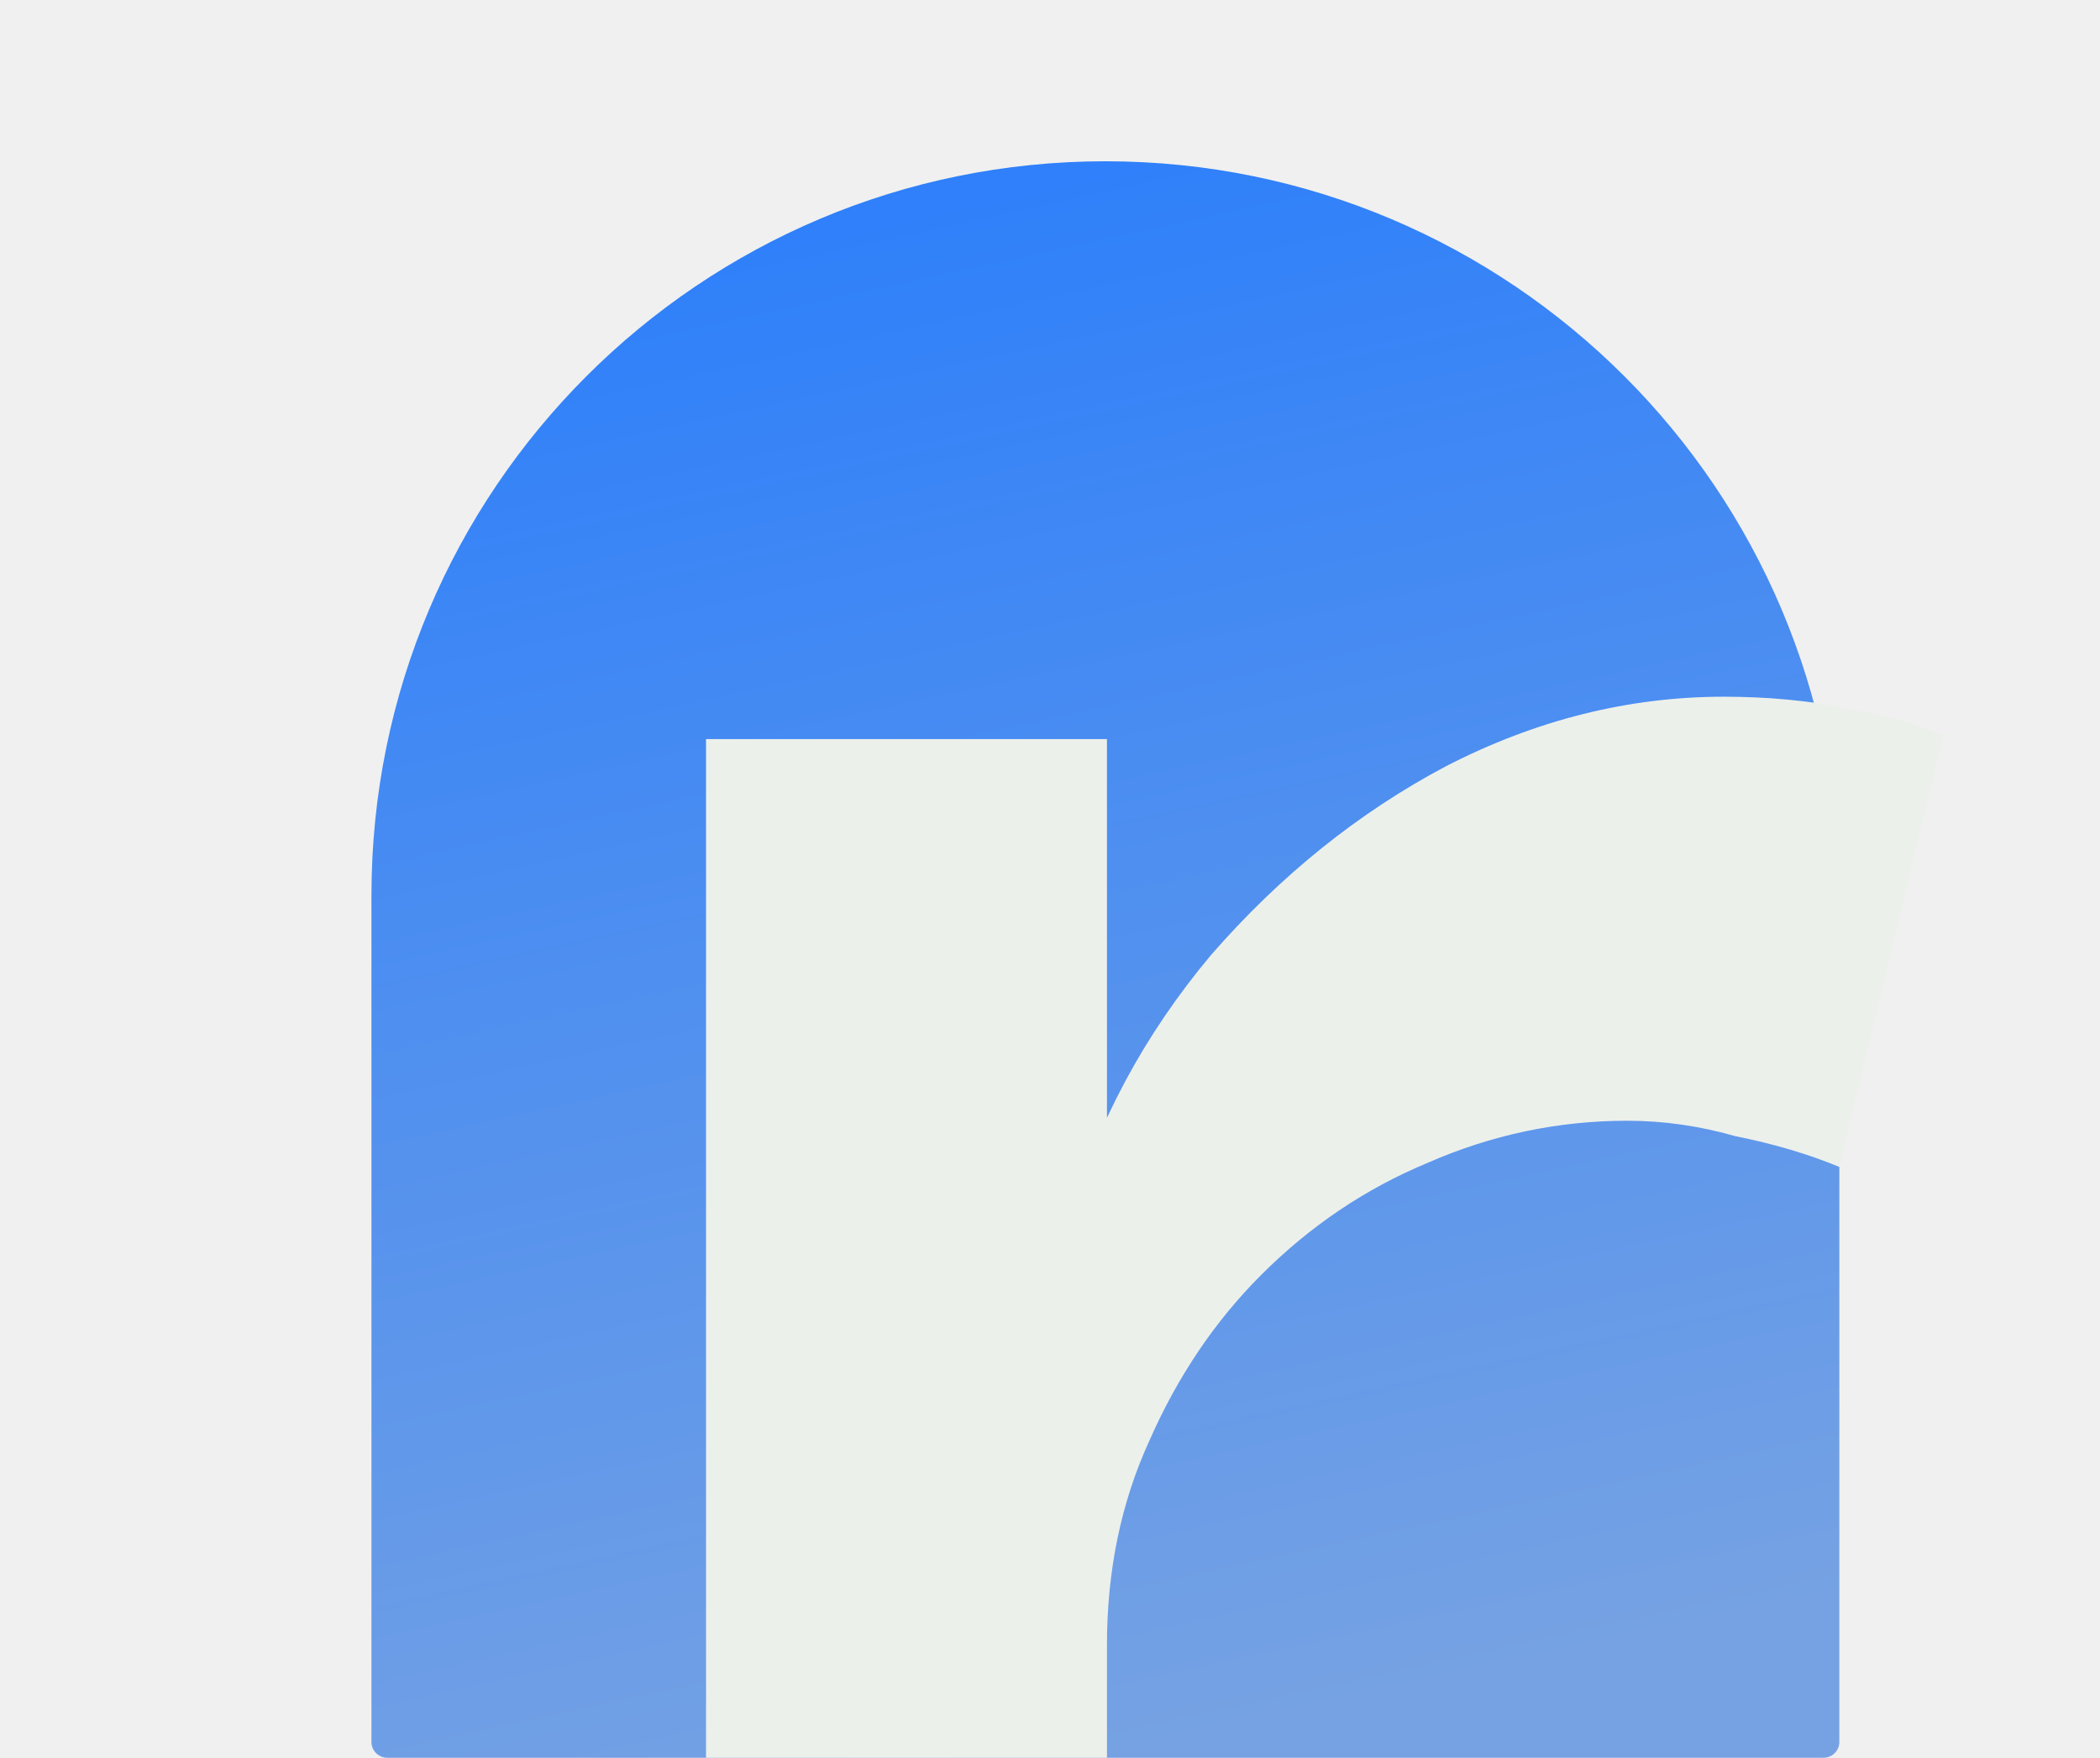
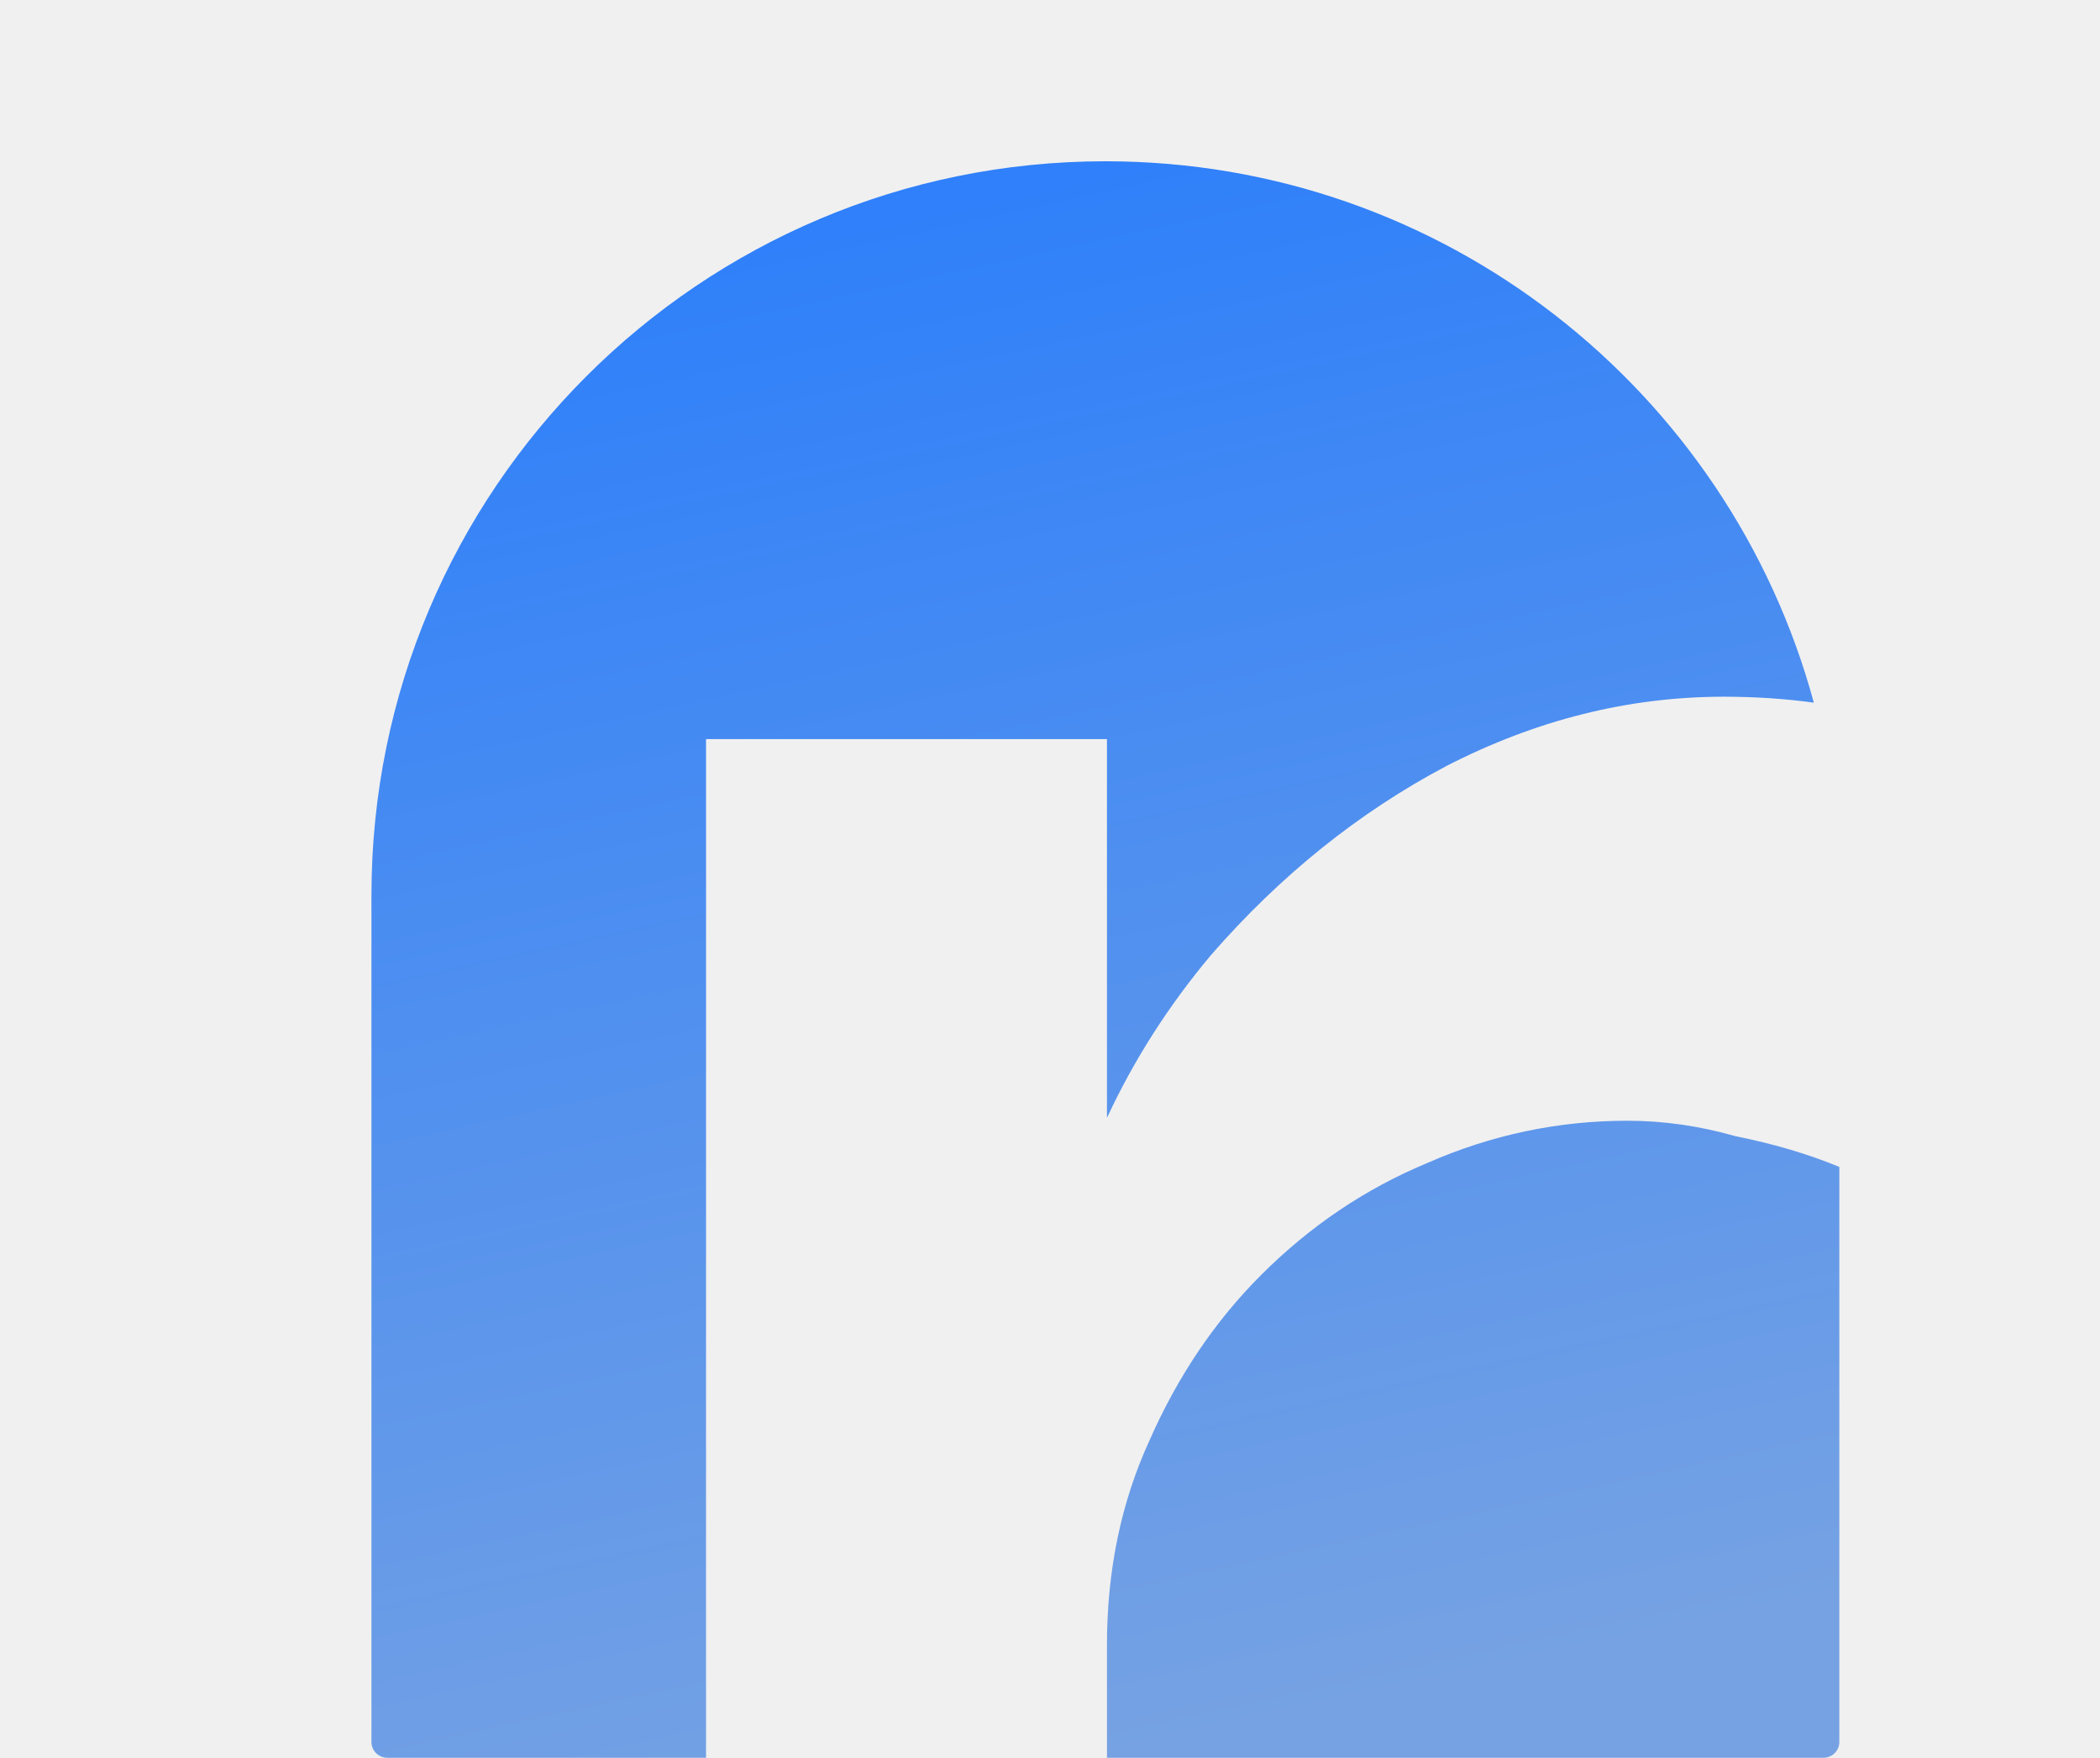
<svg xmlns="http://www.w3.org/2000/svg" width="1289" height="1079" viewBox="0 0 1289 1079" fill="none">
-   <g clip-path="url(#clip0_42_5)">
-     <path d="M228 549.5C228 300.696 429.696 99 678.5 99V99C927.304 99 1129 300.696 1129 549.5V1069.3C1129 1074.66 1124.66 1079 1119.3 1079H237.703C232.344 1079 228 1074.66 228 1069.3V549.5Z" fill="url(#paint0_linear_42_5)" />
-     <path d="M433.372 1696V453.708H679.464V844.142L655.801 749.492C673.154 689.546 702.338 635.122 743.353 586.219C785.946 537.316 834.06 498.667 887.695 470.272C942.909 441.876 999.699 427.679 1058.07 427.679C1084.88 427.679 1110.12 430.045 1133.79 434.778C1159.03 439.51 1178.75 445.031 1192.94 451.342L1129.06 716.364C1110.12 708.476 1088.83 702.166 1065.17 697.434C1043.08 691.124 1021 687.969 998.91 687.969C956.317 687.969 915.302 696.645 875.864 713.998C838.004 729.773 804.087 752.647 774.114 782.619C745.719 811.015 722.845 844.931 705.493 884.369C688.14 922.229 679.464 964.034 679.464 1009.78V1696H433.372Z" fill="#ECF0EB" />
-   </g>
+   <path fill-rule="evenodd" clip-rule="evenodd" d="M678.5 99C429.696 99 228 300.696 228 549.5V1069.3C228 1074.66 232.344 1079 237.703 1079H433.371V453.708H679.464V686.203C695.976 650.642 717.273 617.314 743.353 586.219C785.946 537.316 834.06 498.667 887.695 470.272C942.909 441.876 999.699 427.679 1058.07 427.679C1077.3 427.679 1095.73 428.896 1113.34 431.331C1061.43 239.847 886.414 99 678.5 99ZM1129 716.341C1110.08 708.464 1088.81 702.162 1065.17 697.434C1043.08 691.124 1021 687.969 998.91 687.969C956.317 687.969 915.302 696.645 875.864 713.998C838.004 729.773 804.087 752.647 774.115 782.619C745.719 811.015 722.845 844.931 705.493 884.369C688.14 922.229 679.464 964.034 679.464 1009.78V1079H1119.3C1124.66 1079 1129 1074.66 1129 1069.3V716.341Z" fill="url(#paint0_linear_42_5)" />
  <defs>
    <linearGradient id="paint0_linear_42_5" x1="475" y1="148" x2="678.5" y2="1079" gradientUnits="userSpaceOnUse">
      <stop stop-color="#2F80FA" />
      <stop offset="1" stop-color="#76A2E3" />
    </linearGradient>
-     <clipPath id="clip0_42_5">
-       <rect width="1289" height="1079" fill="white" />
-     </clipPath>
  </defs>
</svg>
